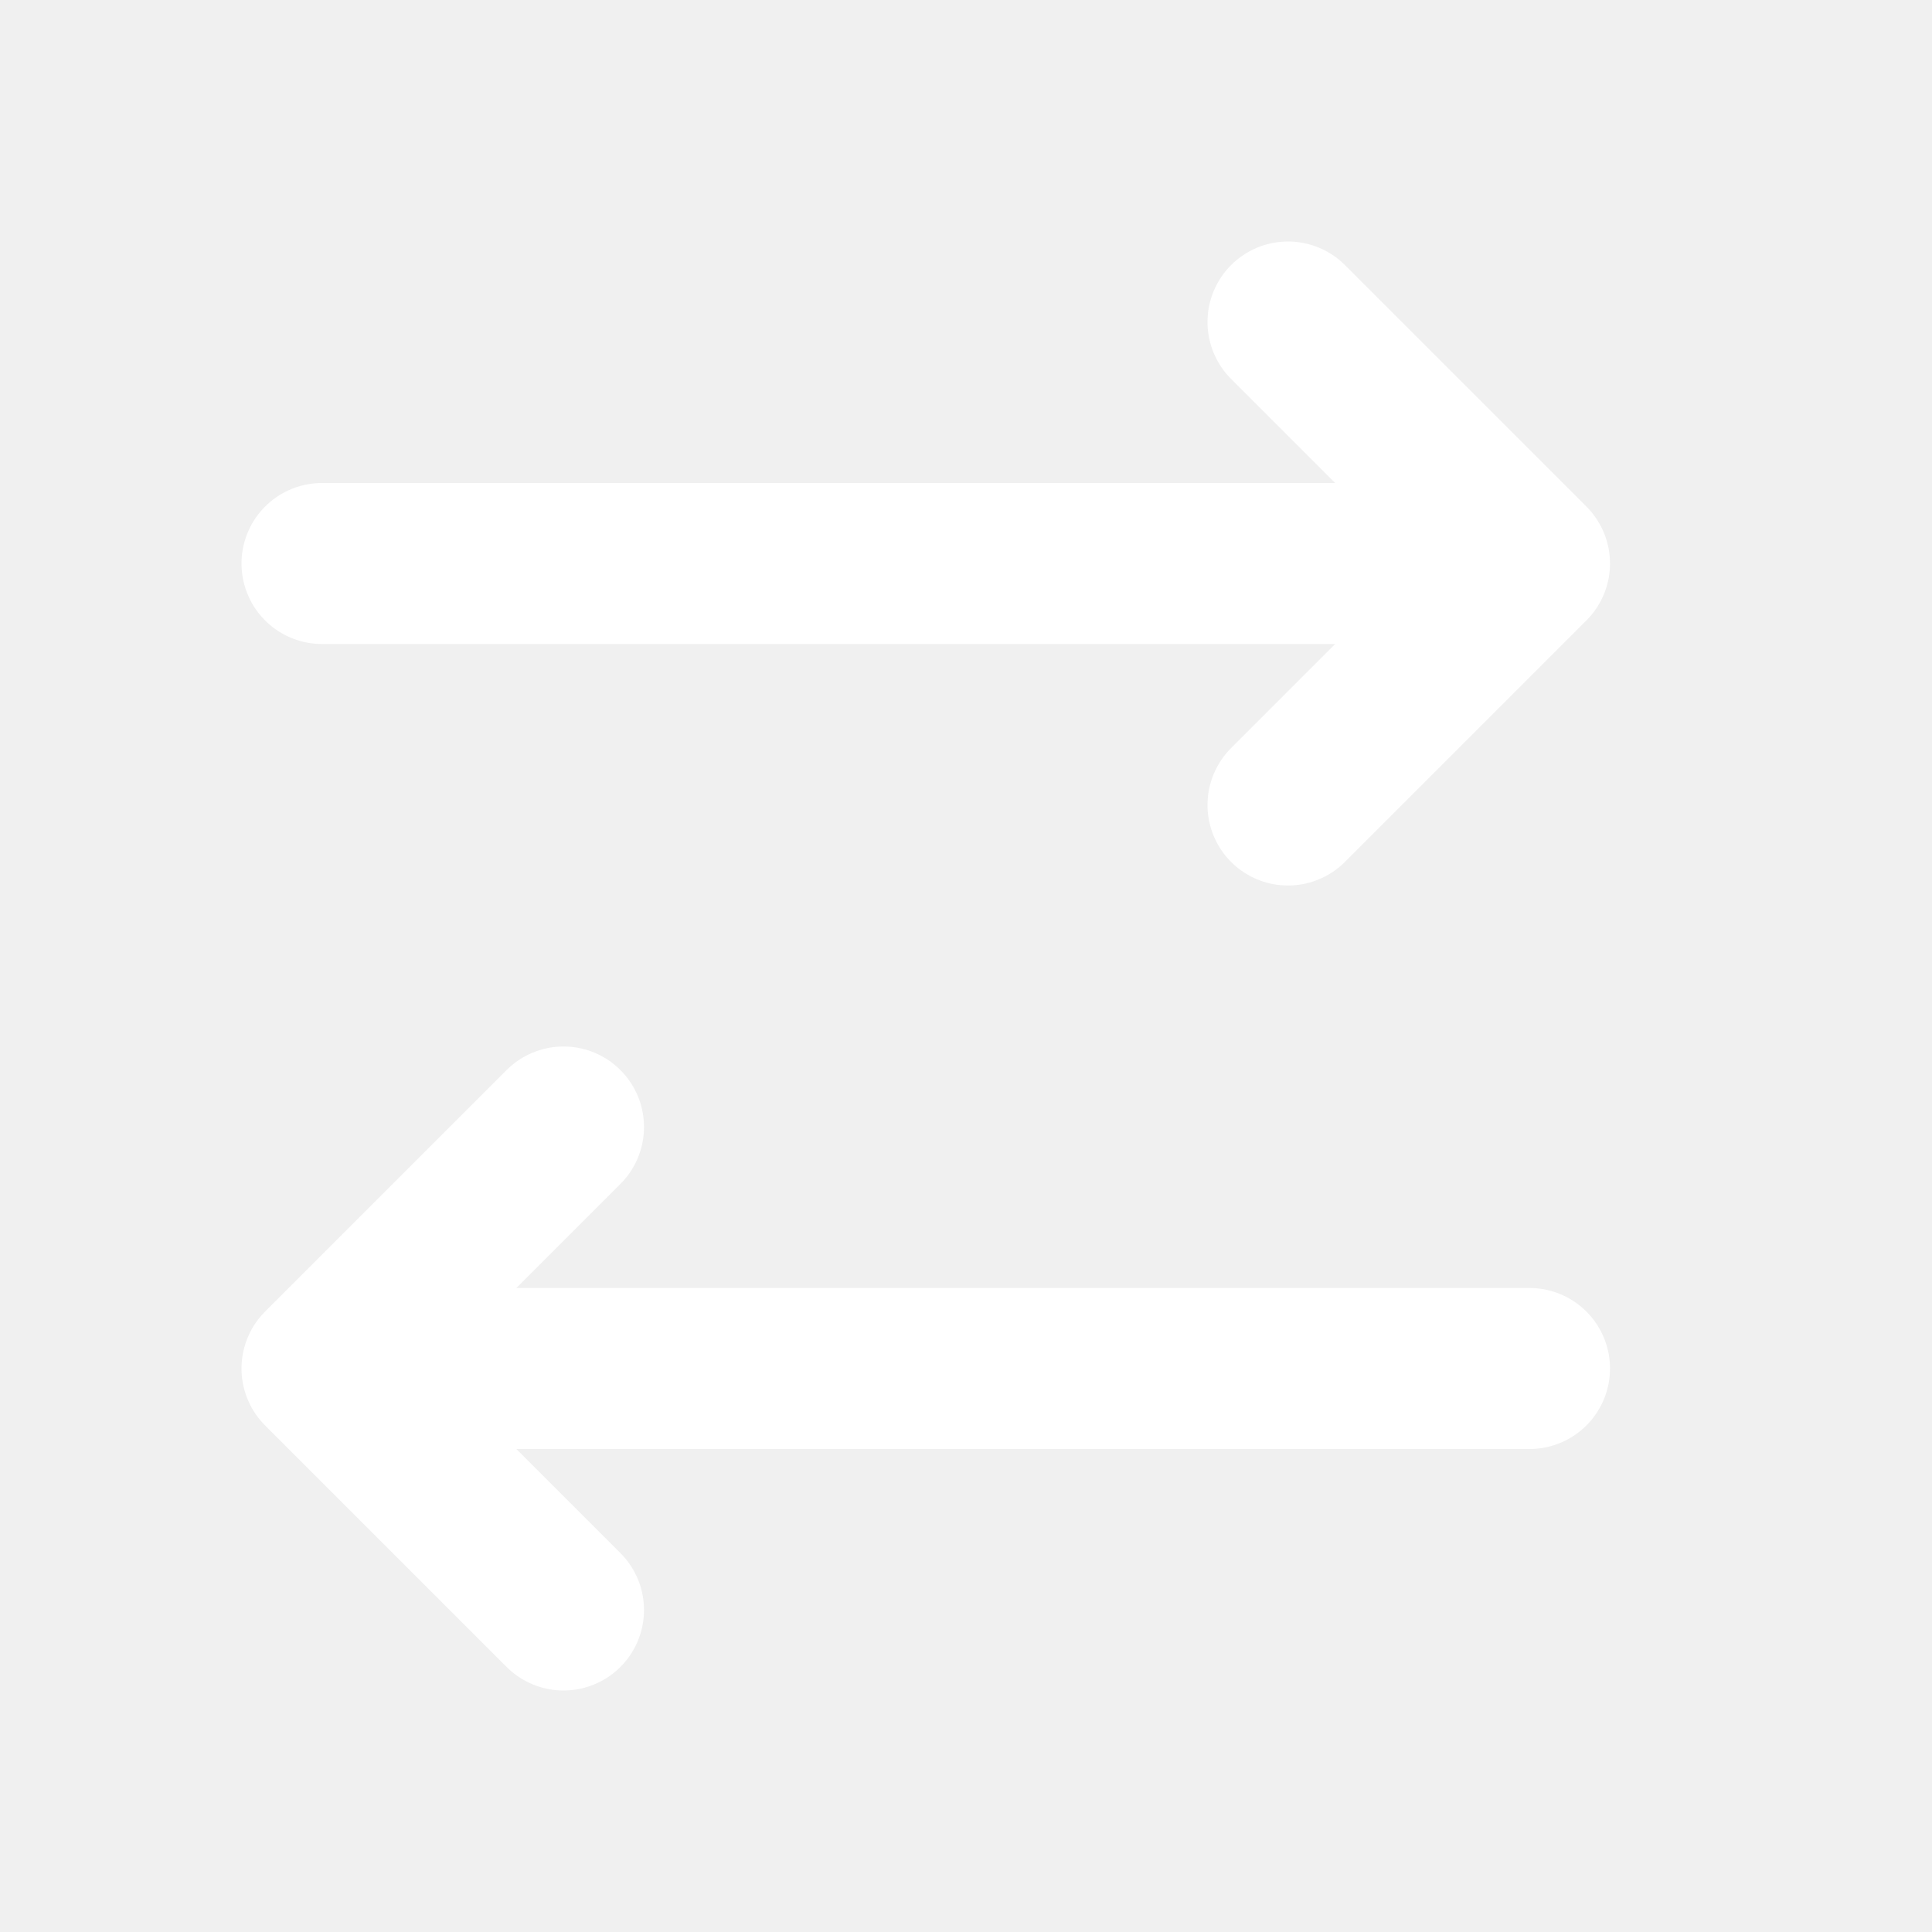
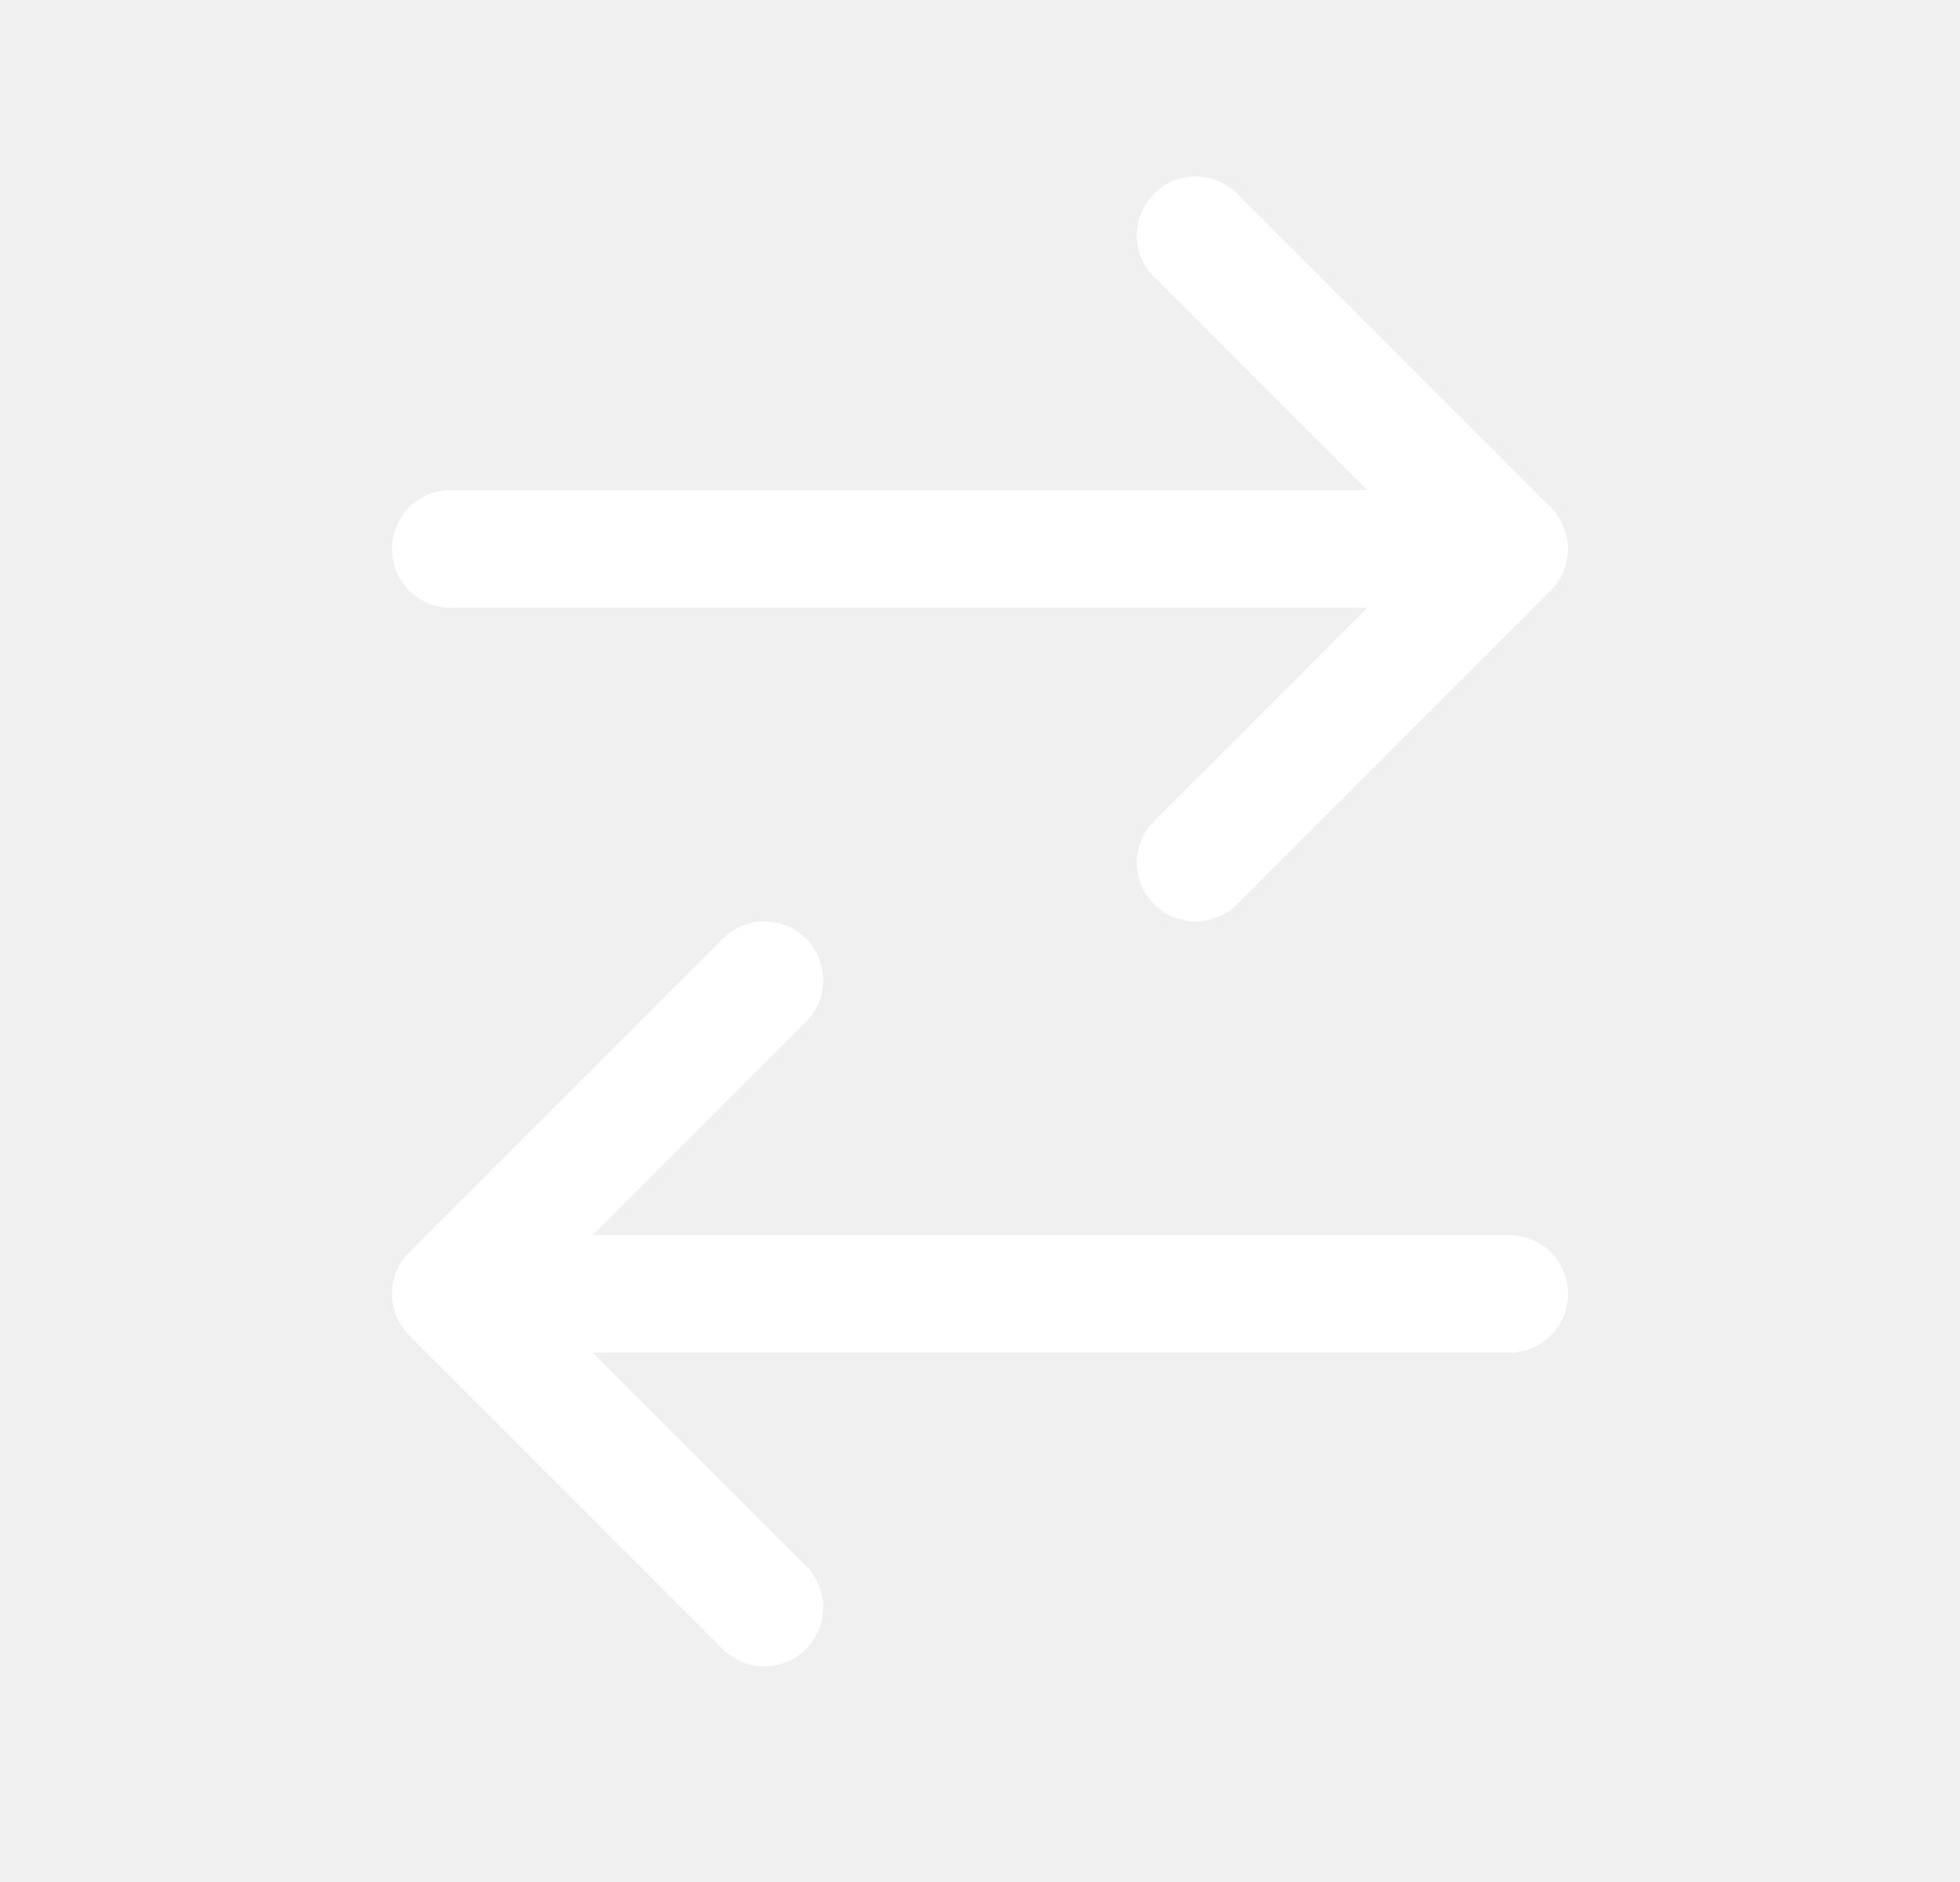
- <svg xmlns="http://www.w3.org/2000/svg" width="24" height="24" viewBox="0 0 24 24" stroke="white" fill="none">
-   <path d="M16 4L19 7L16 10" stroke-width="2" stroke-linecap="round" stroke-linejoin="round" />
-   <path d="M4 7H18" stroke-width="2" stroke-linecap="round" stroke-linejoin="round" />
-   <path d="M7 20L4 17L7 14" stroke-width="2" stroke-linecap="round" stroke-linejoin="round" />
-   <path d="M19 17H5" stroke-width="2" stroke-linecap="round" stroke-linejoin="round" />
+ <svg xmlns="http://www.w3.org/2000/svg" width="25" height="24" viewBox="0 0 25 24" stroke="white" fill="none">
+   <path d="M6.65 16.5L19.25 16.5" stroke-width="1.5" stroke-linecap="round" stroke-linejoin="round" />
+   <path d="M18.35 7L5.75 7" stroke-width="1.5" stroke-linecap="round" stroke-linejoin="round" />
+   <path d="M9.75 20.5L5.75 16.5L9.75 12.5" stroke-width="1.5" stroke-linecap="round" stroke-linejoin="round" />
+   <path d="M15.25 3L19.25 7L15.25 11" stroke-width="1.5" stroke-linecap="round" stroke-linejoin="round" />
</svg>
